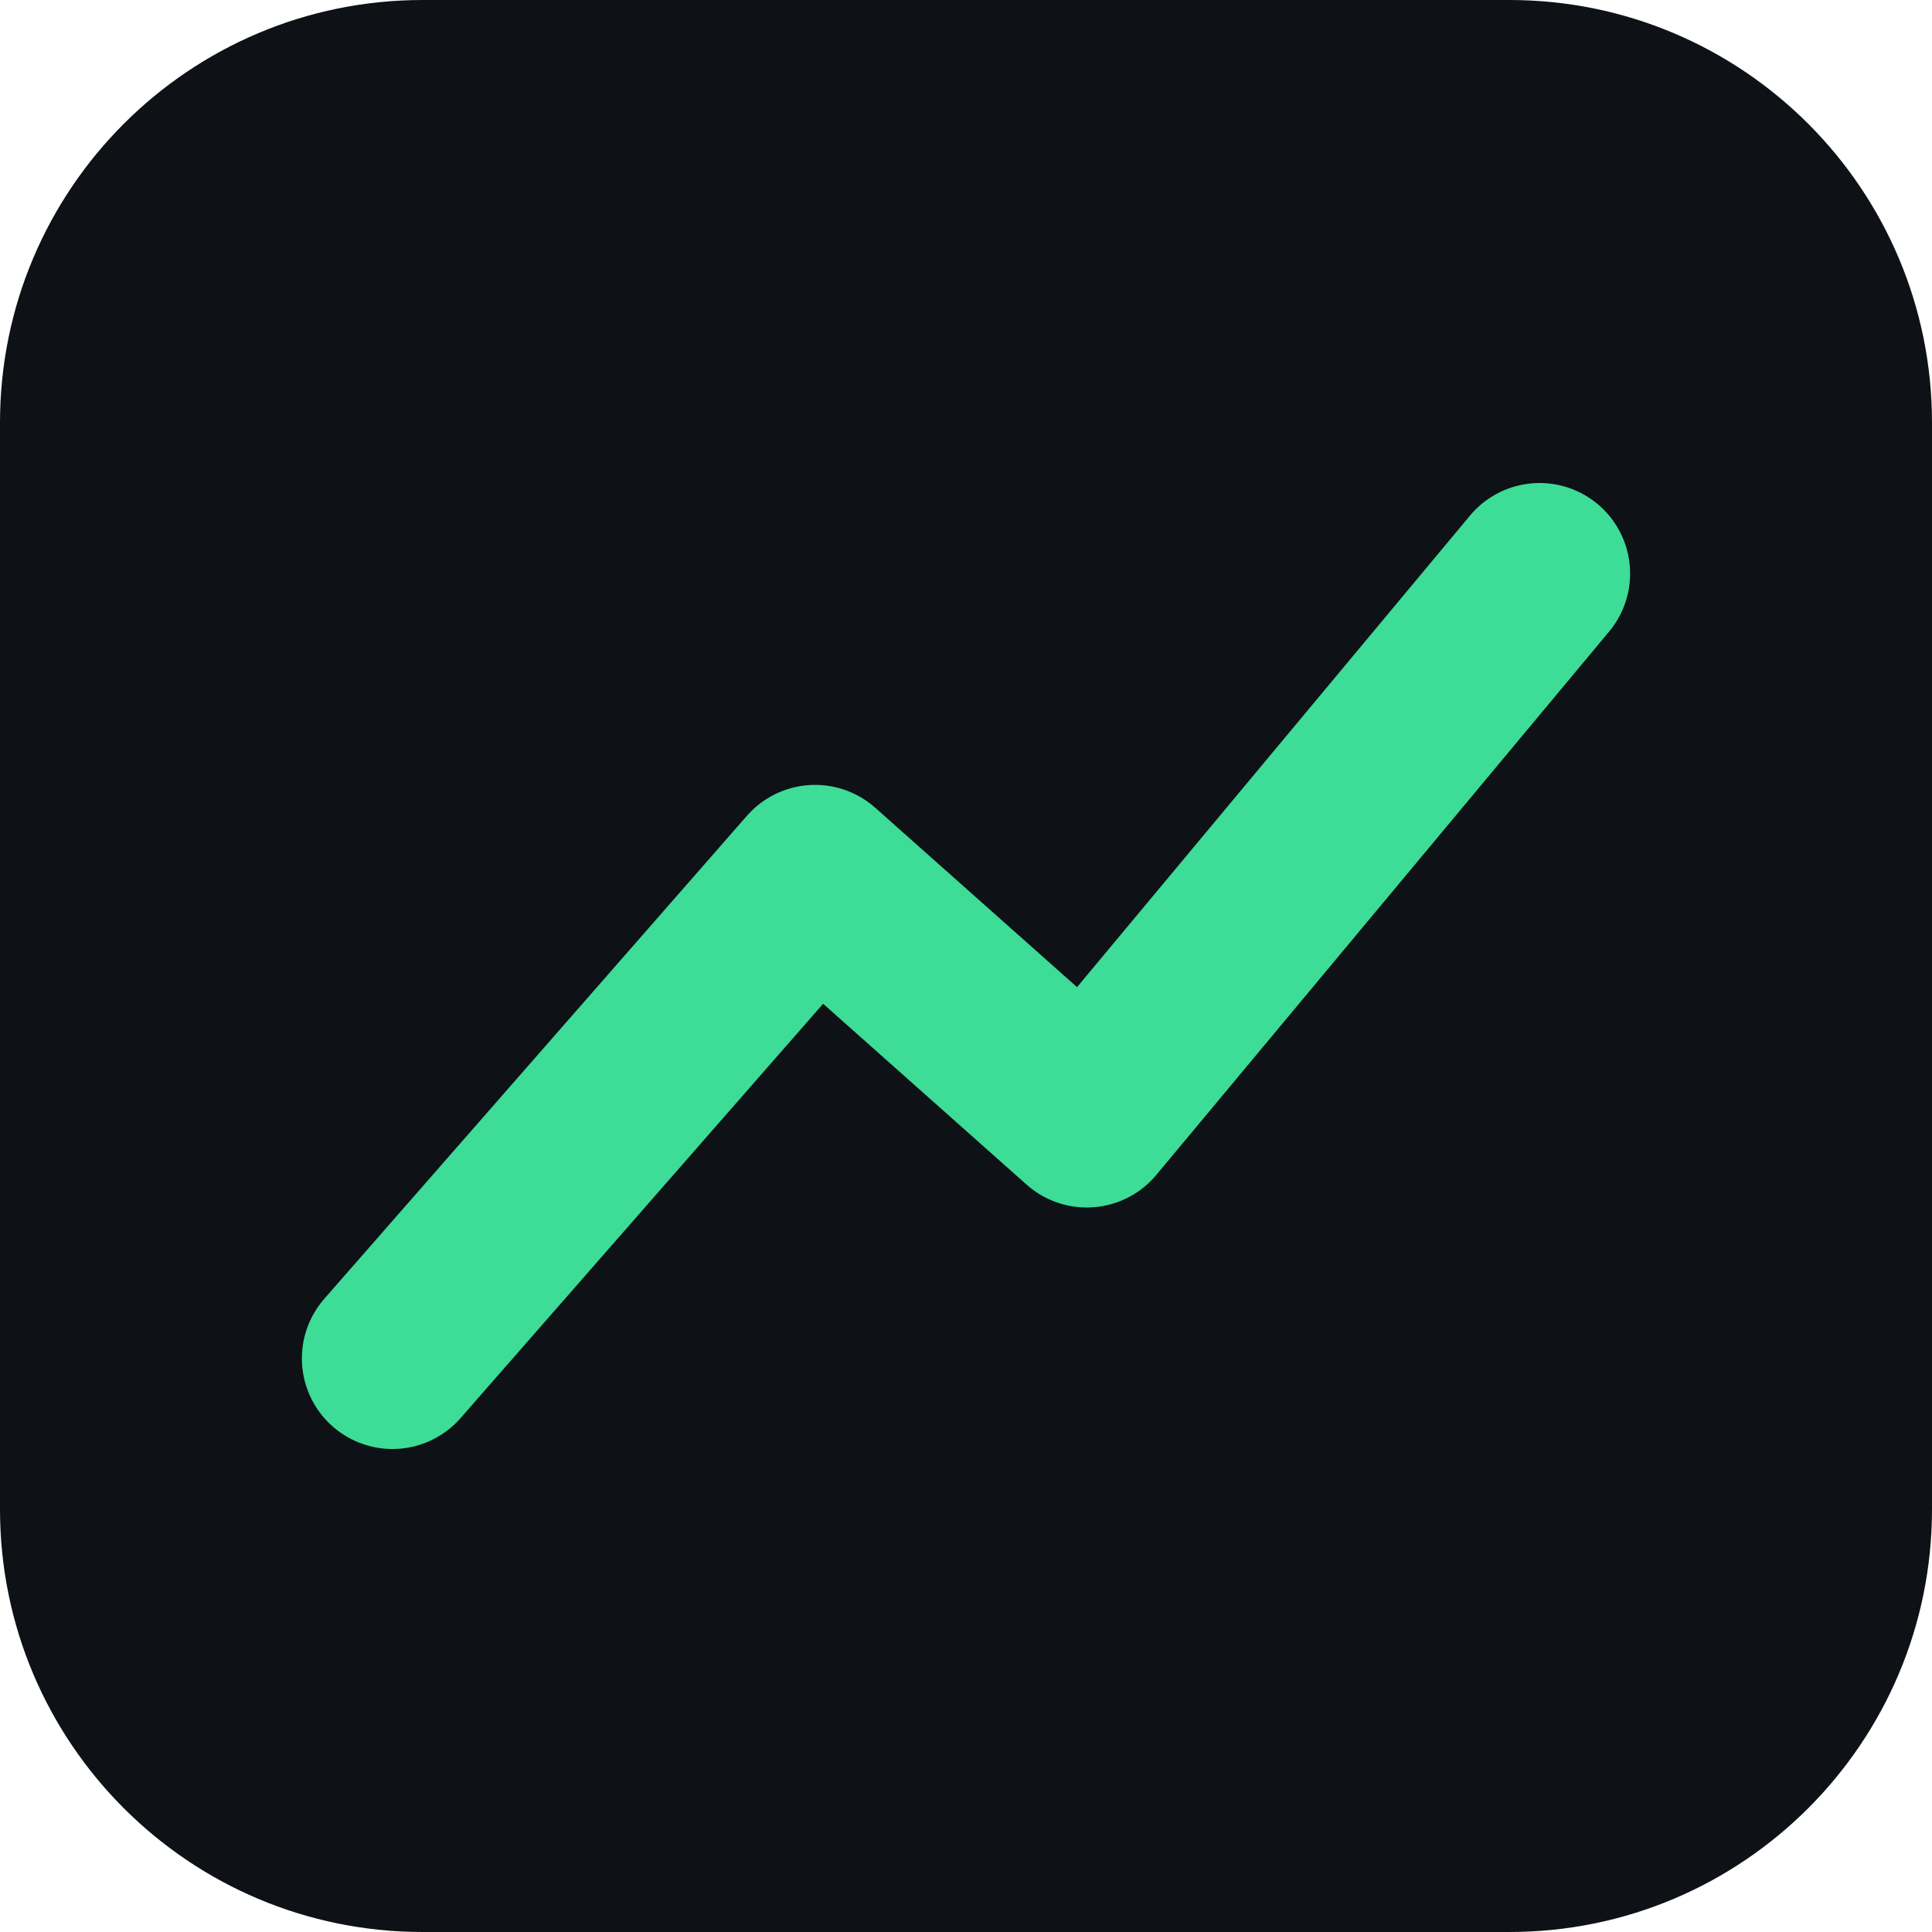
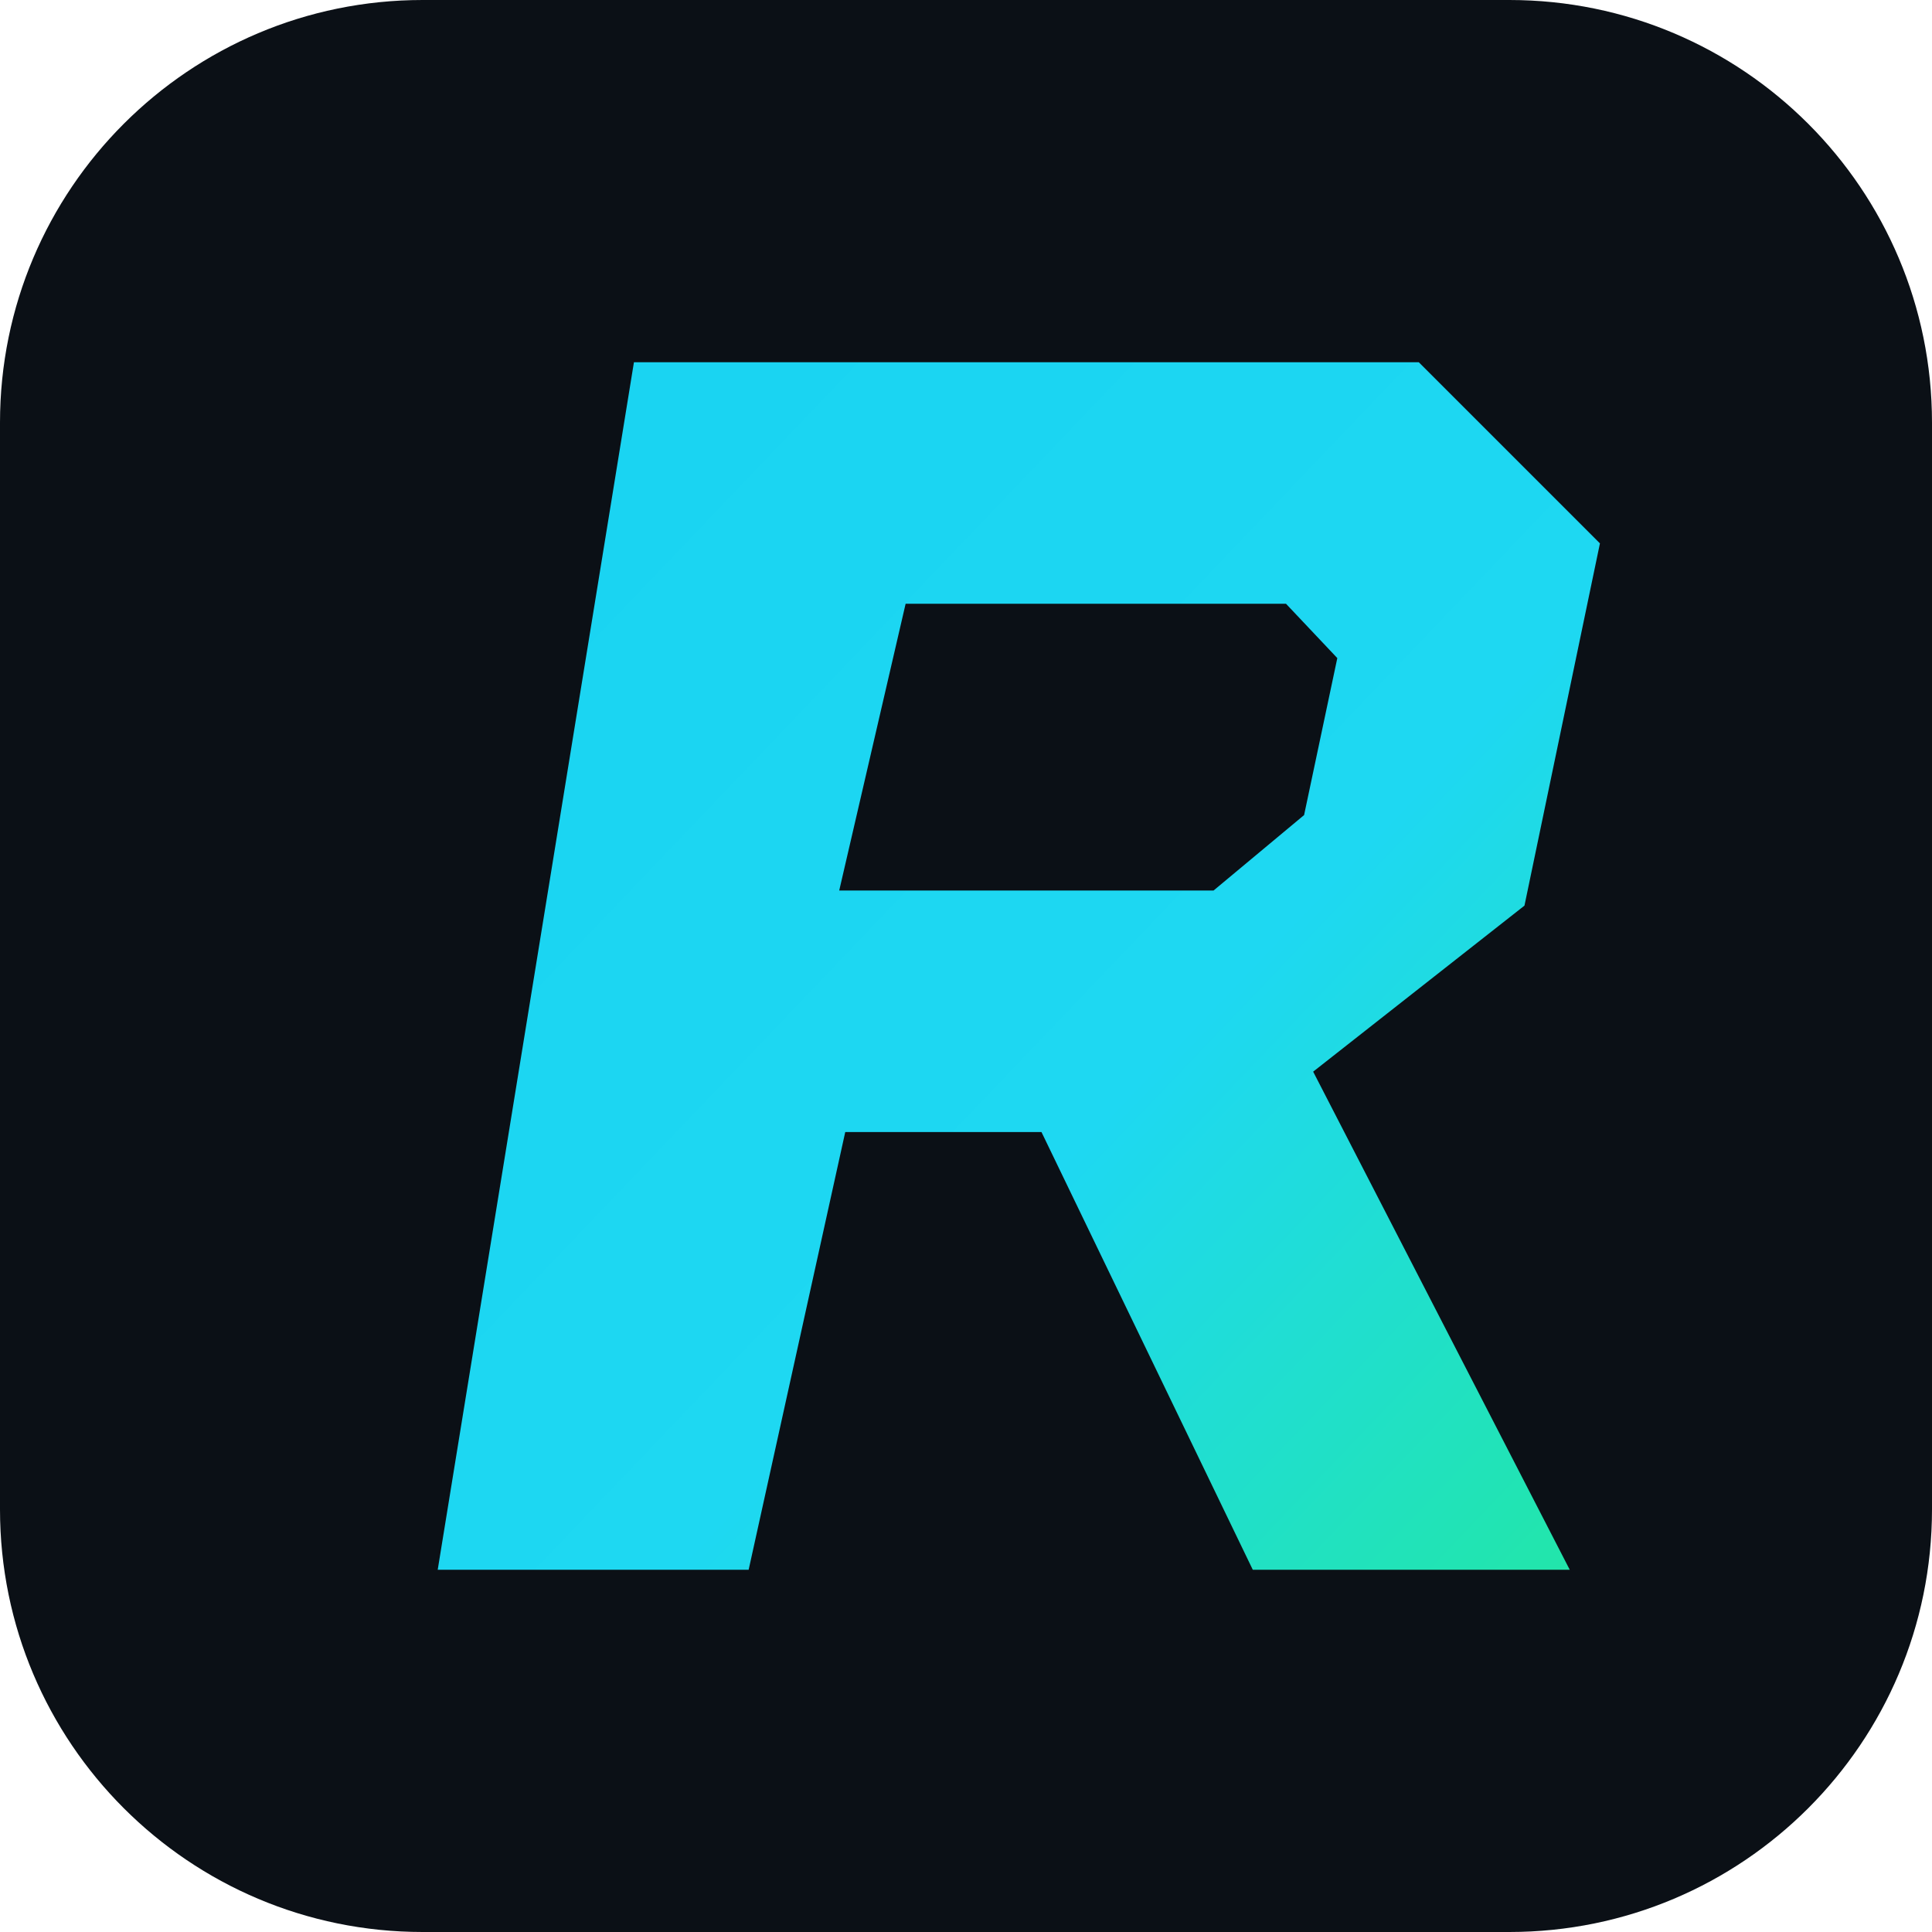
<svg xmlns="http://www.w3.org/2000/svg" viewBox="0 0 64 64">
-   <rect width="64" height="64" rx="14" fill="#0e1116" />
-   <polyline points="13,45 27,29 36,37 51,19" fill="none" stroke="#3ddc97" stroke-width="6" stroke-linecap="round" stroke-linejoin="round" />
+   <defs>
+     <linearGradient id="r" x1="0" y1="0" x2="1" y2="1">
+       <stop offset="0" stop-color="#19D3F2" />
+       <stop offset="0.6" stop-color="#1ED8F2" />
+       <stop offset="1" stop-color="#22E6A8" />
+     </linearGradient>
+   </defs>
+   <rect width="64" height="64" rx="14" fill="#0B1016" />
+   <path fill="url(#r)" fill-rule="evenodd" d="M21 12 H47 L53 18 L50.5 30 L43.5 35.5 L52 52 H41.5 L34.5 37.5 H28 L24.8 52 H14.5 Z            M30 20 L27.8 29.5 H40.2 L43.2 27 L44.3 21.8 L42.6 20 Z" />
</svg>
